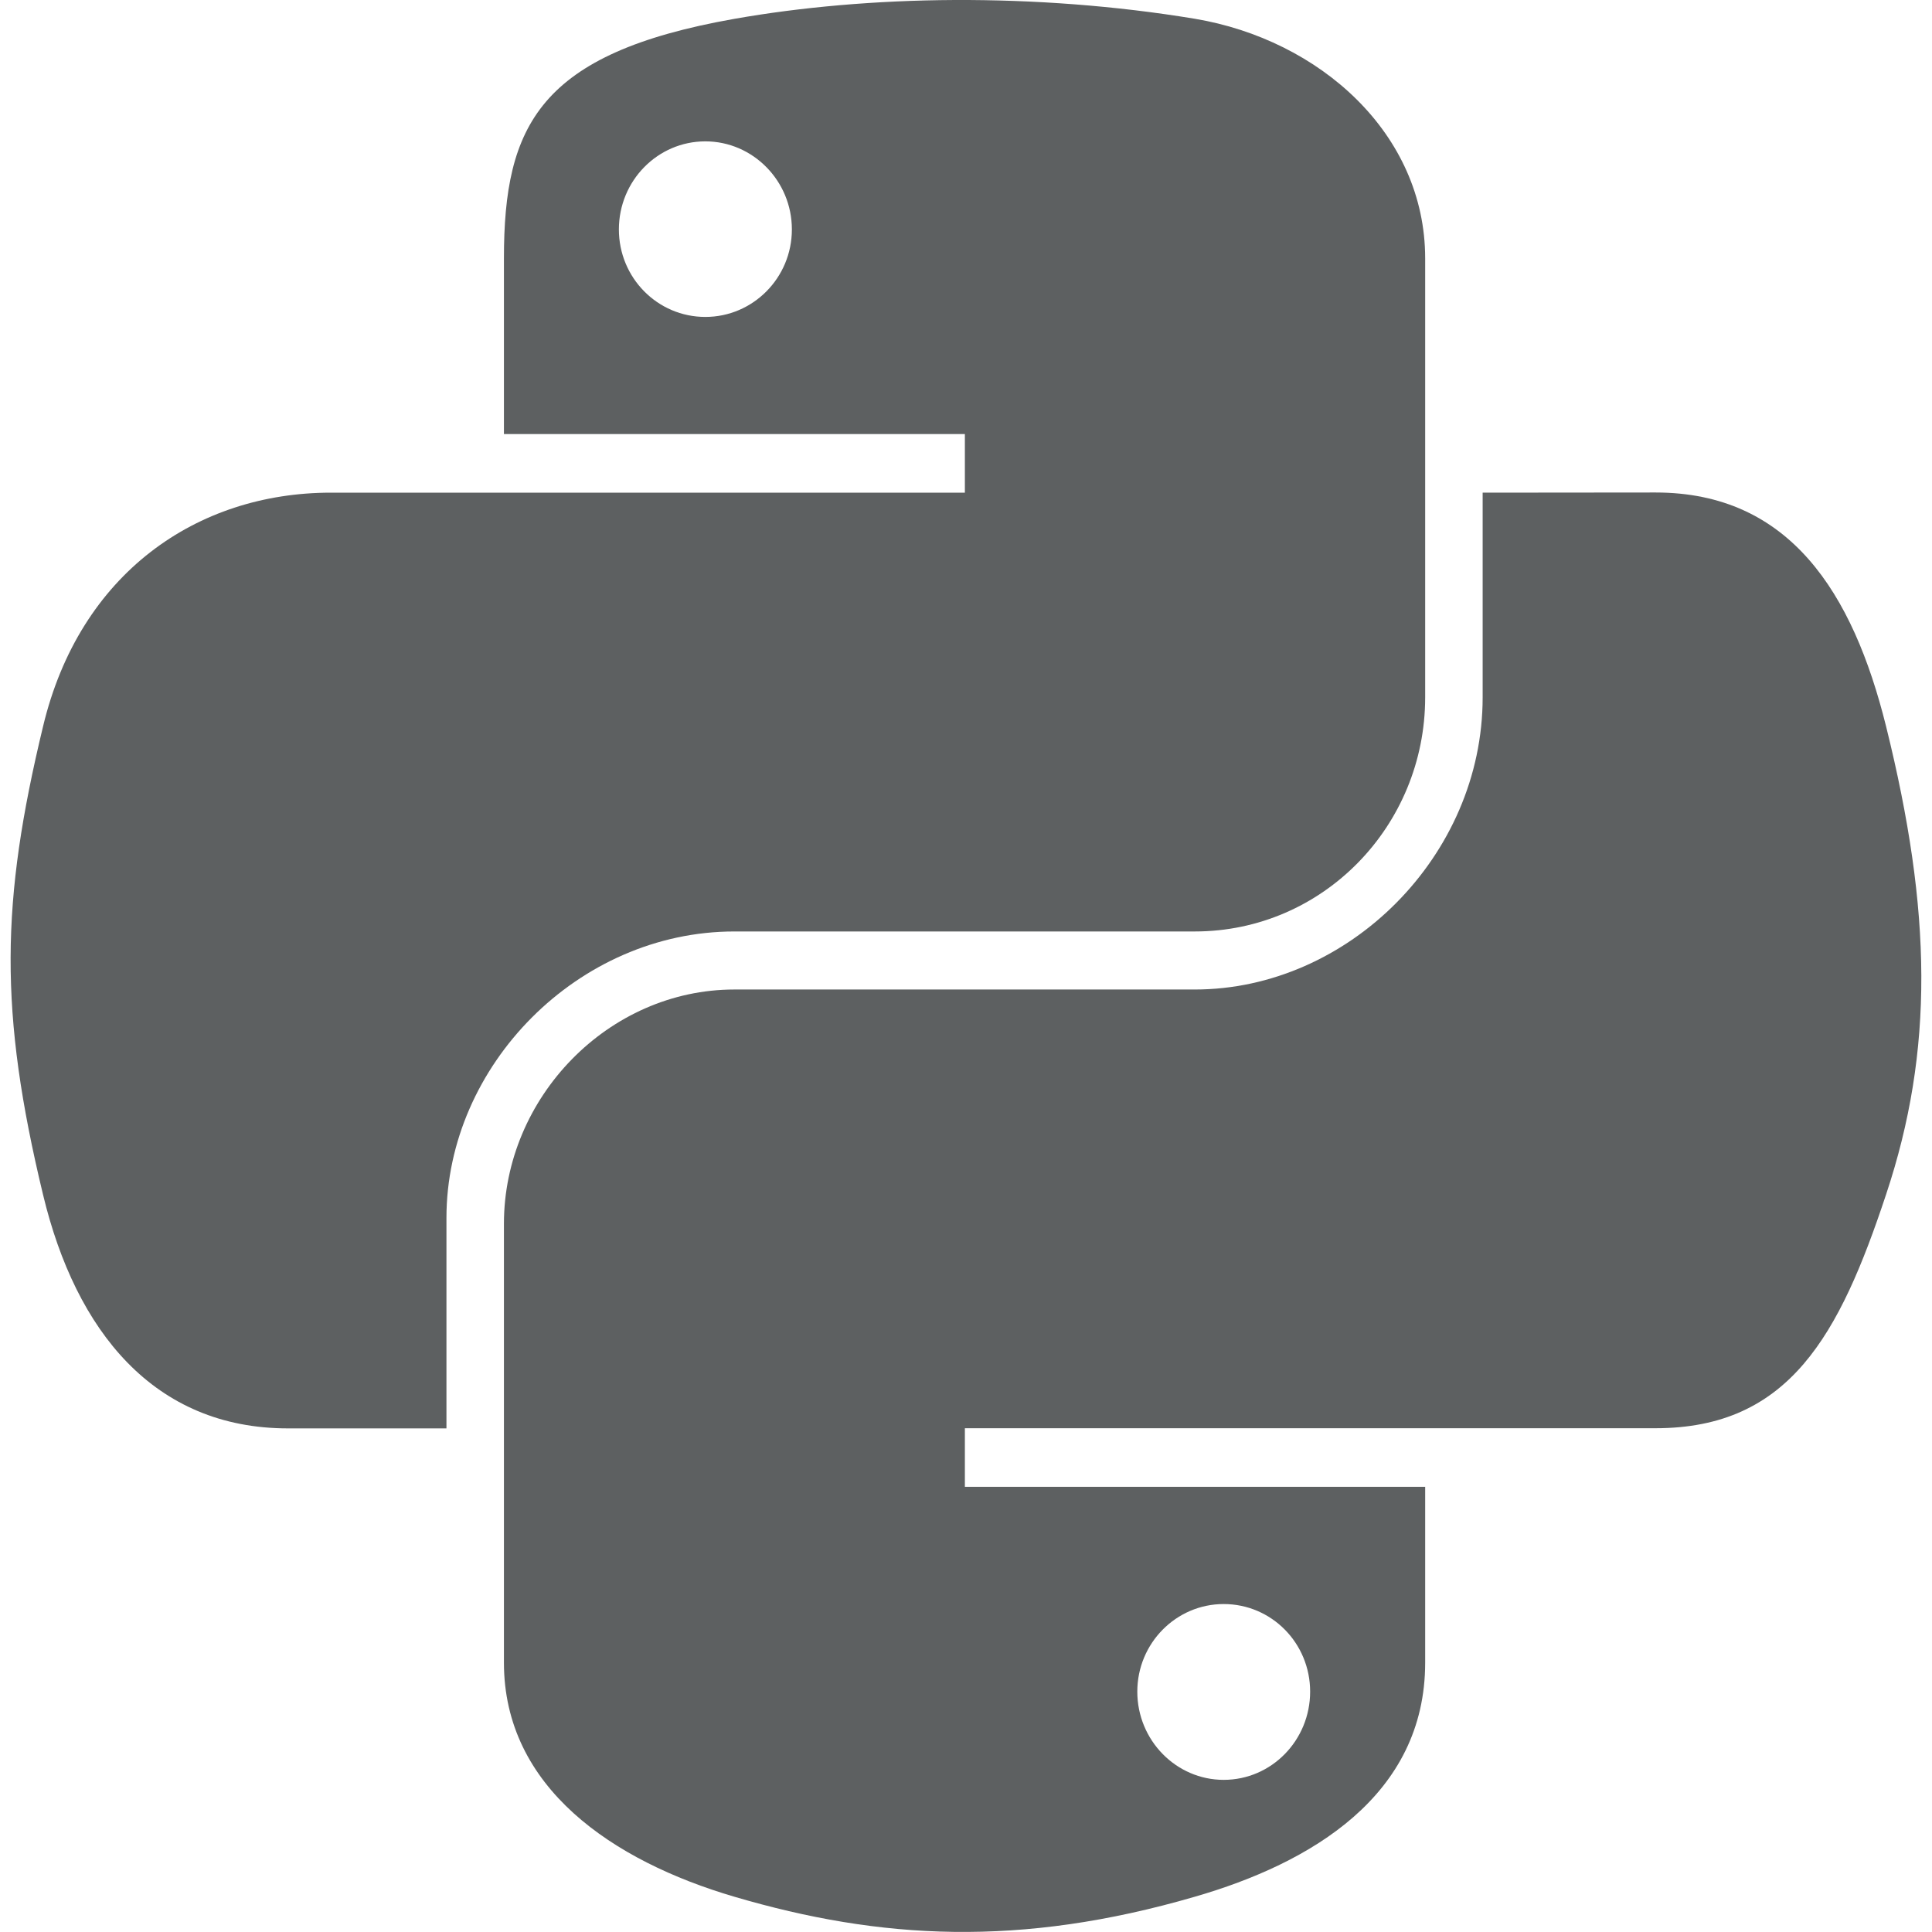
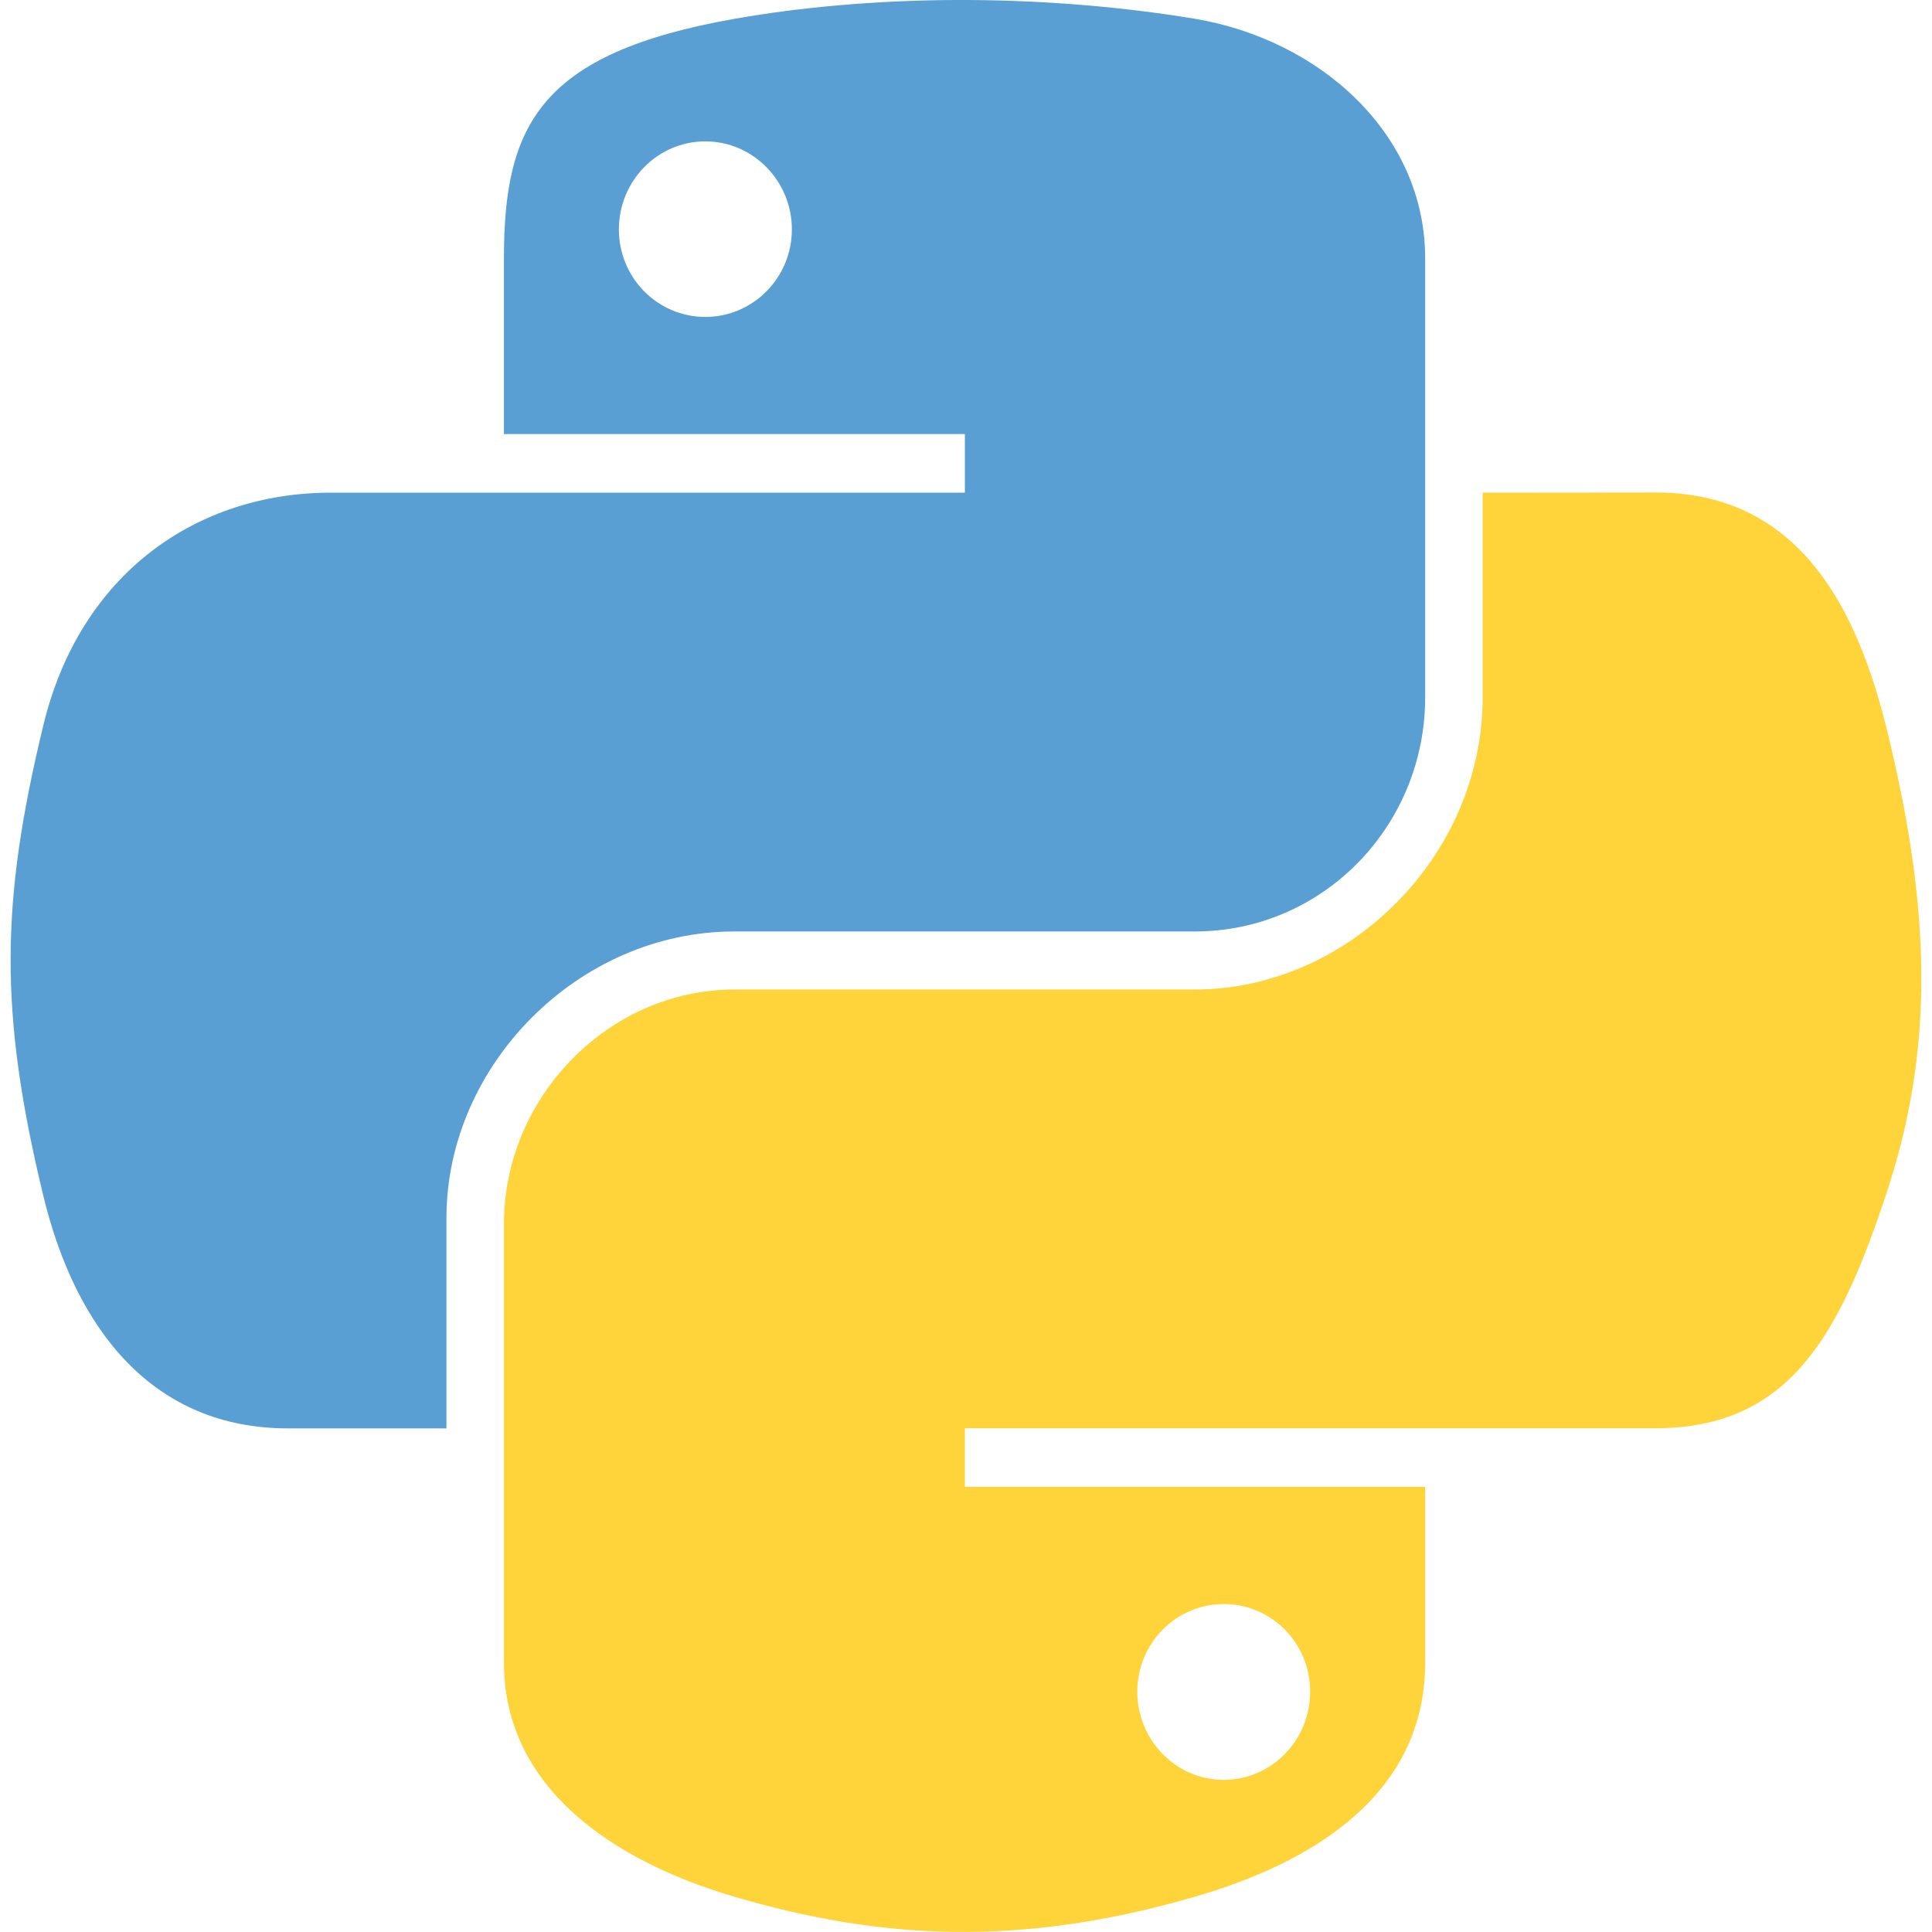
<svg xmlns="http://www.w3.org/2000/svg" version="1.1" id="Camada_1" x="0px" y="0px" width="24px" height="24px" viewBox="0 0 24 24" enable-background="new 0 0 24 24" xml:space="preserve">
  <g id="Layer_7">
    <g>
-       <path id="path1948_1_" fill="#5D6061" d="M11.859,0C10.88,0.005,9.945,0.089,9.123,0.234C6.7,0.662,6.26,1.558,6.26,3.21v2.182    h5.726V6.12H6.26H4.111c-1.664,0-3.121,1-3.576,2.903c-0.526,2.181-0.549,3.542,0,5.819c0.407,1.695,1.378,2.902,3.043,2.902    h1.968v-2.616c0-1.89,1.635-3.557,3.577-3.557h5.719c1.592,0,2.862-1.31,2.862-2.909V3.21c0-1.551-1.31-2.717-2.862-2.977    C13.857,0.07,12.837-0.004,11.859,0z M8.762,1.756c0.591,0,1.075,0.491,1.075,1.094c0,0.601-0.483,1.087-1.075,1.087    c-0.594,0-1.074-0.486-1.074-1.087C7.688,2.247,8.168,1.756,8.762,1.756z" />
-       <path id="path1950_1_" fill="#5D6061" d="M18.418,6.12v2.543c0,1.971-1.671,3.629-3.576,3.629H9.123    c-1.566,0-2.863,1.341-2.863,2.91v5.452c0,1.551,1.349,2.463,2.863,2.908c1.812,0.533,3.55,0.631,5.719,0    c1.441-0.416,2.862-1.256,2.862-2.908v-2.184h-5.718v-0.728h5.718h2.862c1.664,0,2.285-1.16,2.863-2.902    c0.598-1.794,0.571-3.519,0-5.819c-0.412-1.657-1.197-2.903-2.863-2.903L18.418,6.12L18.418,6.12z M15.201,19.926    c0.595,0,1.074,0.486,1.074,1.088c0,0.604-0.479,1.096-1.074,1.096c-0.59,0-1.073-0.491-1.073-1.096    C14.128,20.412,14.611,19.926,15.201,19.926z" />
+       <path id="path1948_1_" fill="#5a9fd4" d="M11.859,0C10.88,0.005,9.945,0.089,9.123,0.234C6.7,0.662,6.26,1.558,6.26,3.21v2.182    h5.726V6.12H6.26H4.111c-1.664,0-3.121,1-3.576,2.903c-0.526,2.181-0.549,3.542,0,5.819c0.407,1.695,1.378,2.902,3.043,2.902    h1.968v-2.616c0-1.89,1.635-3.557,3.577-3.557h5.719c1.592,0,2.862-1.31,2.862-2.909V3.21c0-1.551-1.31-2.717-2.862-2.977    C13.857,0.07,12.837-0.004,11.859,0z M8.762,1.756c0.591,0,1.075,0.491,1.075,1.094c0,0.601-0.483,1.087-1.075,1.087    c-0.594,0-1.074-0.486-1.074-1.087C7.688,2.247,8.168,1.756,8.762,1.756z" />
+       <path id="path1950_1_" fill="#ffd43b" d="M18.418,6.12v2.543c0,1.971-1.671,3.629-3.576,3.629H9.123    c-1.566,0-2.863,1.341-2.863,2.91v5.452c0,1.551,1.349,2.463,2.863,2.908c1.812,0.533,3.55,0.631,5.719,0    c1.441-0.416,2.862-1.256,2.862-2.908v-2.184h-5.718v-0.728h5.718h2.862c1.664,0,2.285-1.16,2.863-2.902    c0.598-1.794,0.571-3.519,0-5.819c-0.412-1.657-1.197-2.903-2.863-2.903L18.418,6.12L18.418,6.12z M15.201,19.926    c0.595,0,1.074,0.486,1.074,1.088c0,0.604-0.479,1.096-1.074,1.096c-0.59,0-1.073-0.491-1.073-1.096    C14.128,20.412,14.611,19.926,15.201,19.926z" />
    </g>
  </g>
</svg>
